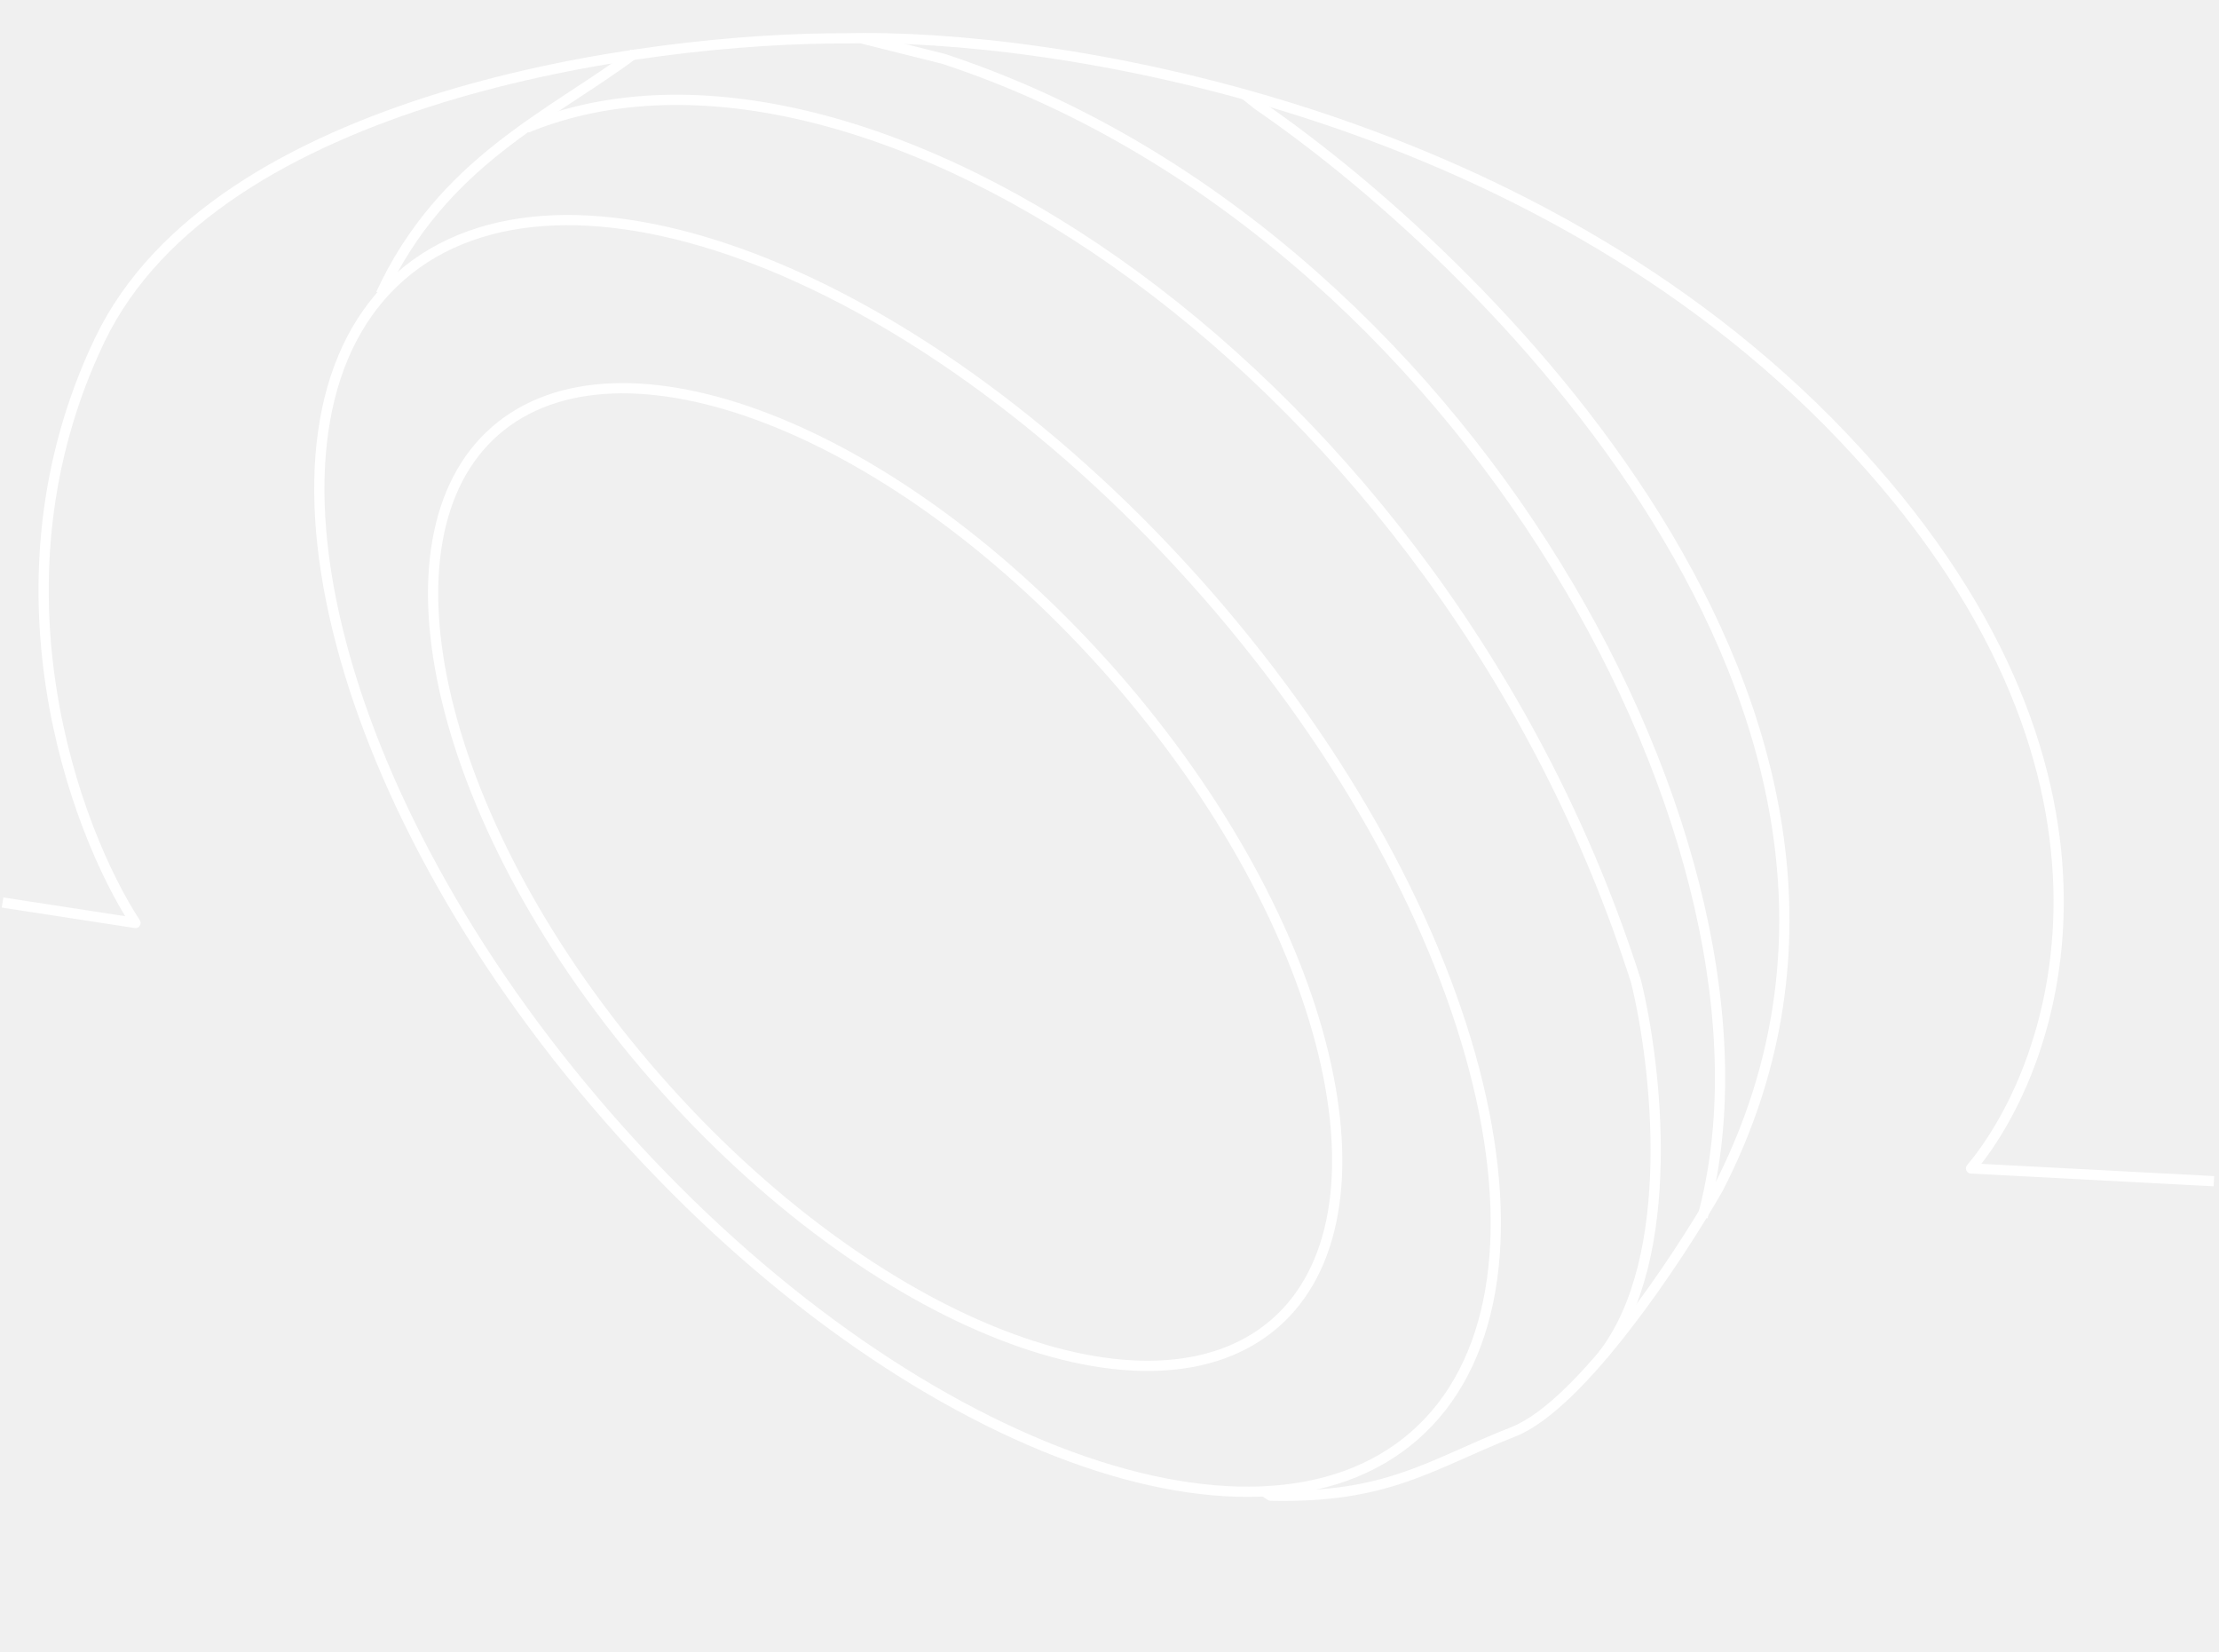
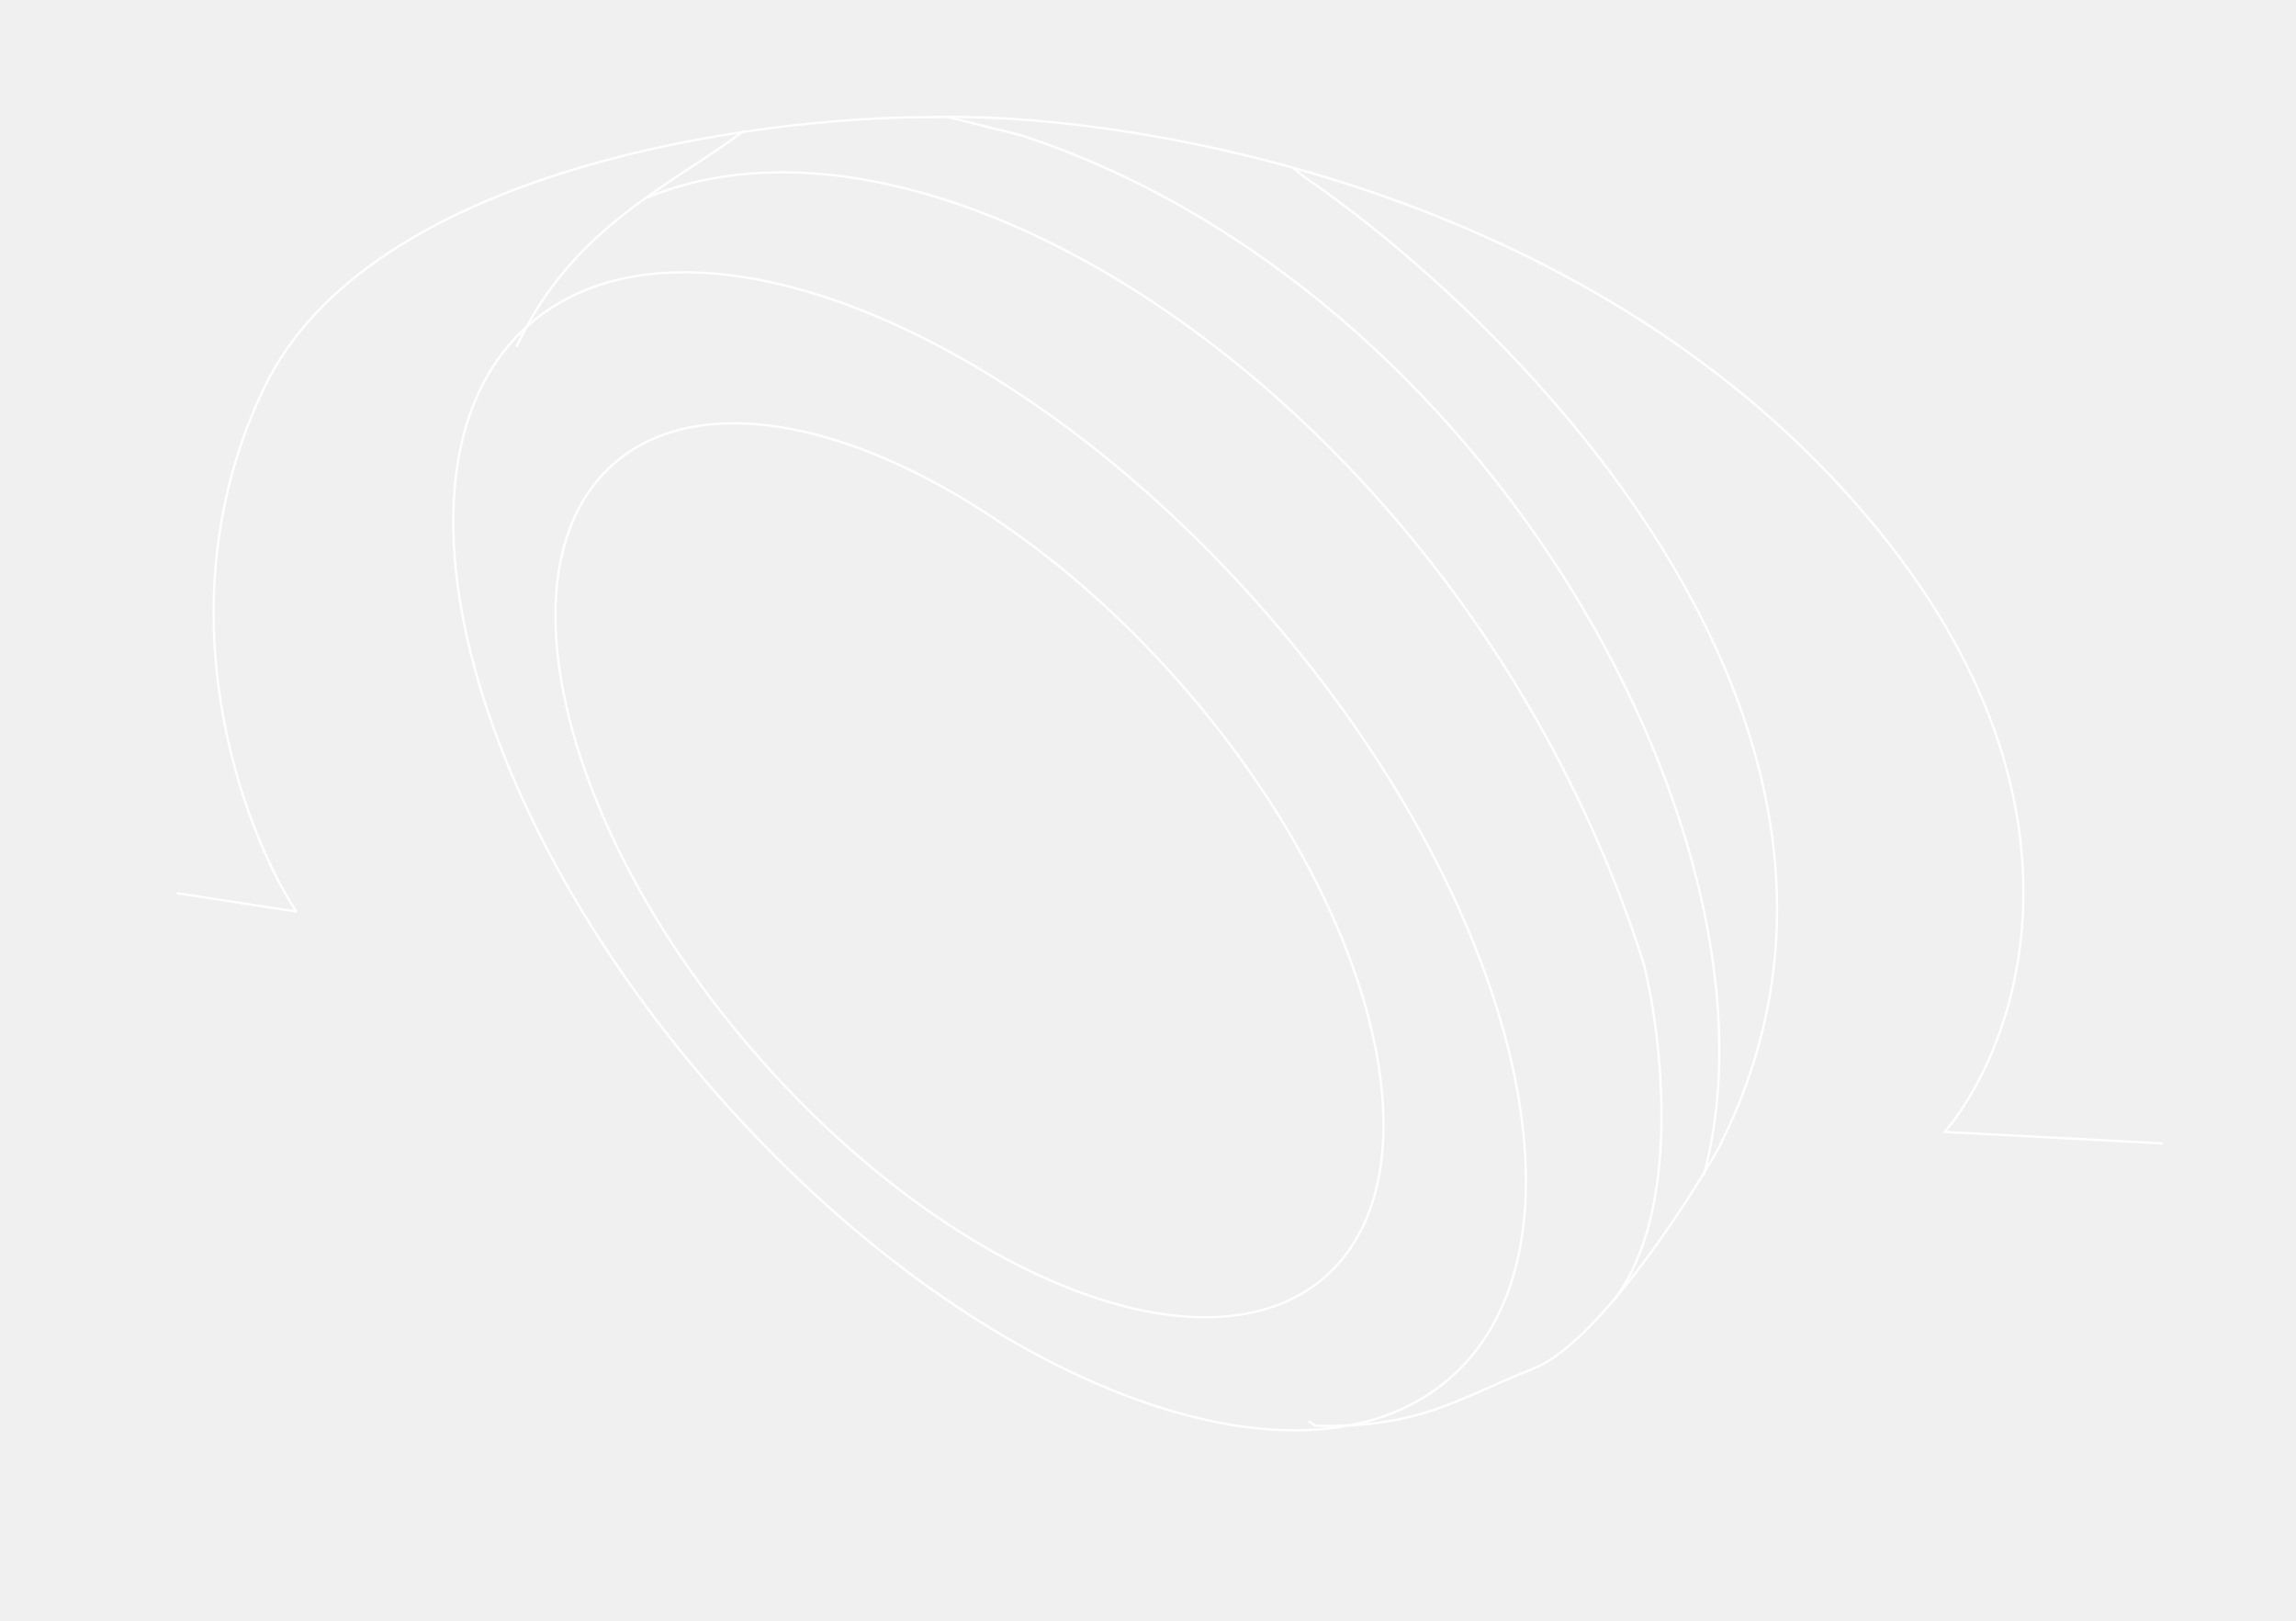
- <svg xmlns="http://www.w3.org/2000/svg" fill="none" viewBox="0 0 434 323">
-   <path stroke="#FFF" stroke-linejoin="round" stroke-width="2" d="m433 231-47.5-2.5c17.333-20.666 36.6-78.2-25-143s-155.667-79-195-78c-39.167-.166-123.2 11.4-146 59s-4.833 95.834 7 114l-26-4" />
-   <path stroke="#FFF" stroke-width="2" d="M128.246 210.752c21.259 24.314 45.593 41.745 67.671 50.327 22.178 8.622 41.516 8.138 53.482-2.324 11.965-10.461 15.026-29.562 9.442-52.693-5.558-23.025-19.585-49.469-40.843-73.783-21.259-24.313-45.593-41.744-67.671-50.327-22.178-8.62-41.517-8.137-53.482 2.324s-15.026 29.563-9.442 52.694c5.558 23.025 19.585 49.469 40.843 73.782Z" />
-   <path stroke="#FFF" stroke-width="2" d="M118.965 218.57c27.57 31.533 59.148 54.162 87.835 65.314 28.787 11.19 54.1 10.646 69.838-3.114 15.739-13.761 19.657-38.774 12.409-68.798-7.222-29.918-25.434-64.235-53.004-95.768-27.571-31.532-59.149-54.162-87.835-65.313-28.788-11.19-54.1-10.647-69.839 3.114s-19.656 38.774-12.408 68.797c7.222 29.919 25.434 64.235 53.004 95.768Z" />
-   <path stroke="#FFF" stroke-linejoin="round" stroke-width="2" d="m247 291.5 1.5 1c23 .5 31-6 47.5-12.5 13.2-5.2 32.167-33.833 40-47.5 46.4-90-42.833-179.667-90-212l-2.5-2" />
-   <path stroke="#FFF" stroke-linejoin="round" stroke-width="2" d="M332.999 238c19.5-71.5-46.5-193-148.5-226.5l-16-4" />
-   <path stroke="#FFF" stroke-linejoin="round" stroke-width="2" d="M103 25c65.5-27 179.4 48.6 217 167 4 16.333 8.3 53.8-6.5 73" />
-   <path stroke="#FFF" stroke-linejoin="round" stroke-width="2" d="M124 10.5c-16 12-37.5 21-49.5 47" />
+ <svg xmlns="http://www.w3.org/2000/svg" fill="none" viewBox="0 0 500 353">
+   <path stroke="#fff" stroke-linejoin="round" stroke-width=".5" d="m471 249-47.5-2.5c17.333-20.667 36.6-78.2-25-143s-155.667-79-195-78c-39.167-.167-123.2 11.4-146 59s-4.833 95.833 7 114l-26-4" />
+   <path stroke="#fff" stroke-width=".5" d="M133.693 100.959c-12.702 11.107-15.632 31.056-9.992 54.421 5.637 23.352 19.822 50.042 41.228 74.524 21.405 24.482 45.963 42.103 68.354 50.806 22.402 8.709 42.564 8.469 55.267-2.637 12.702-11.106 15.632-31.057 9.992-54.421-5.637-23.352-19.821-50.042-41.227-74.525-21.406-24.482-45.964-42.102-68.354-50.806-22.403-8.708-42.566-8.468-55.268 2.638Z" />
+   <path stroke="#fff" stroke-width=".5" d="M115.218 70.687c-16.476 14.405-20.262 40.268-12.958 70.526 7.301 30.245 25.67 64.808 53.387 96.509 27.718 31.701 59.52 54.52 88.519 65.792 29.012 11.278 55.149 10.978 71.624-3.427 16.476-14.405 20.262-40.269 12.958-70.526-7.301-30.245-25.67-64.807-53.388-96.508-27.717-31.702-59.518-54.52-88.518-65.793-29.011-11.278-55.149-10.978-71.624 3.427Z" />
+   <path stroke="#fff" stroke-linejoin="round" stroke-width=".5" d="m285 309.5 1.5 1c23 .5 31-6 47.5-12.5 13.2-5.2 32.167-33.833 40-47.5 46.4-90-42.833-179.667-90-212l-2.5-2" />
+   <path stroke="#fff" stroke-linejoin="round" stroke-width=".5" d="M370.999 256c19.5-71.5-46.5-193-148.5-226.5l-16-4" />
+   <path stroke="#fff" stroke-linejoin="round" stroke-width=".5" d="M141 43c65.5-27 179.4 48.6 217 167 4 16.333 8.3 53.8-6.5 73" />
+   <path stroke="#fff" stroke-linejoin="round" stroke-width=".5" d="M162 28.5c-16 12-37.5 21-49.5 47" />
</svg>
